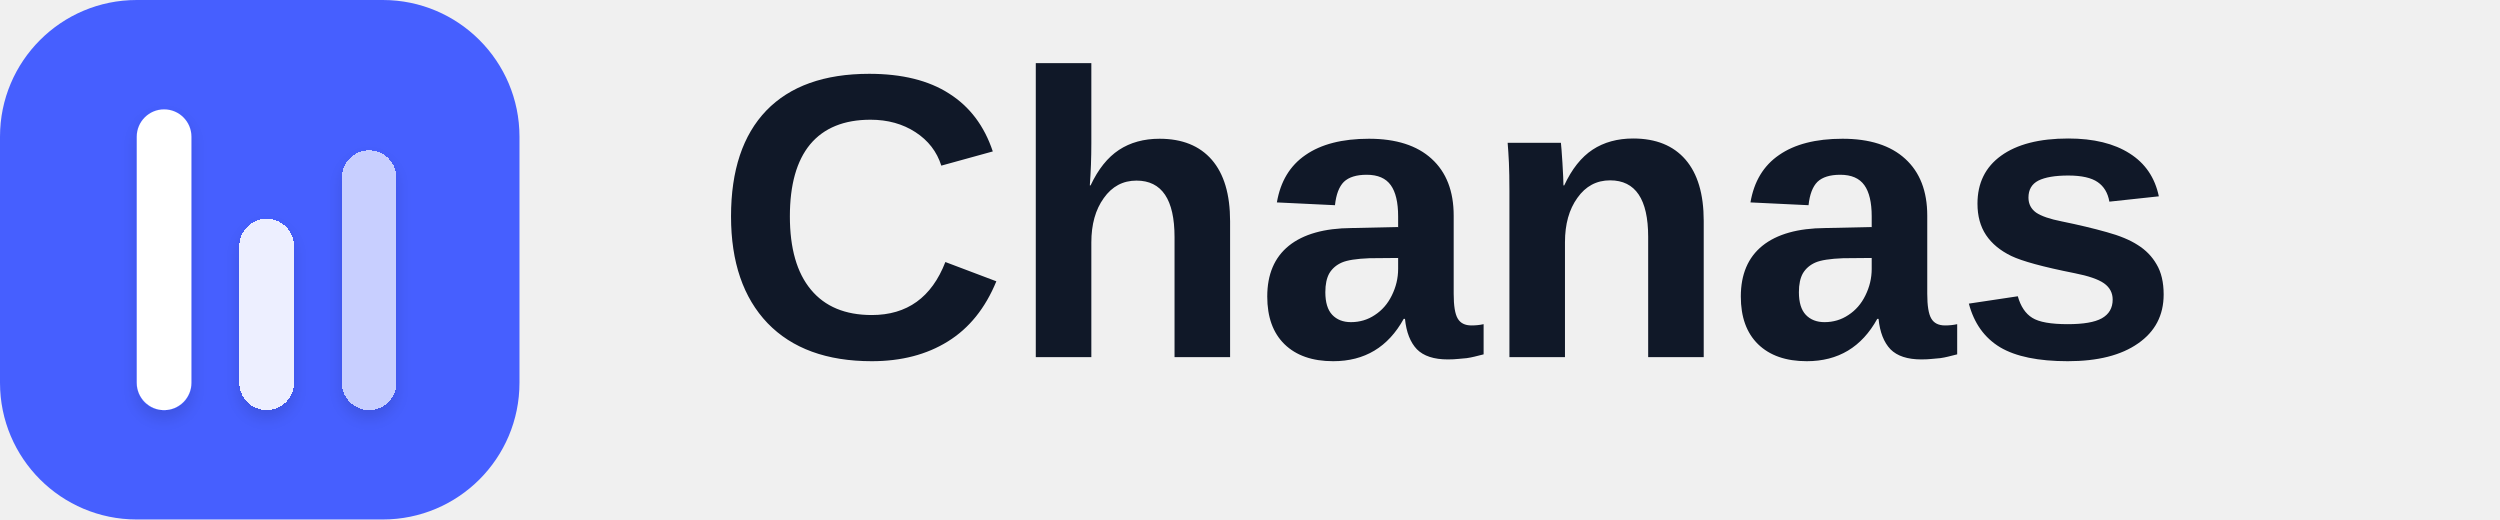
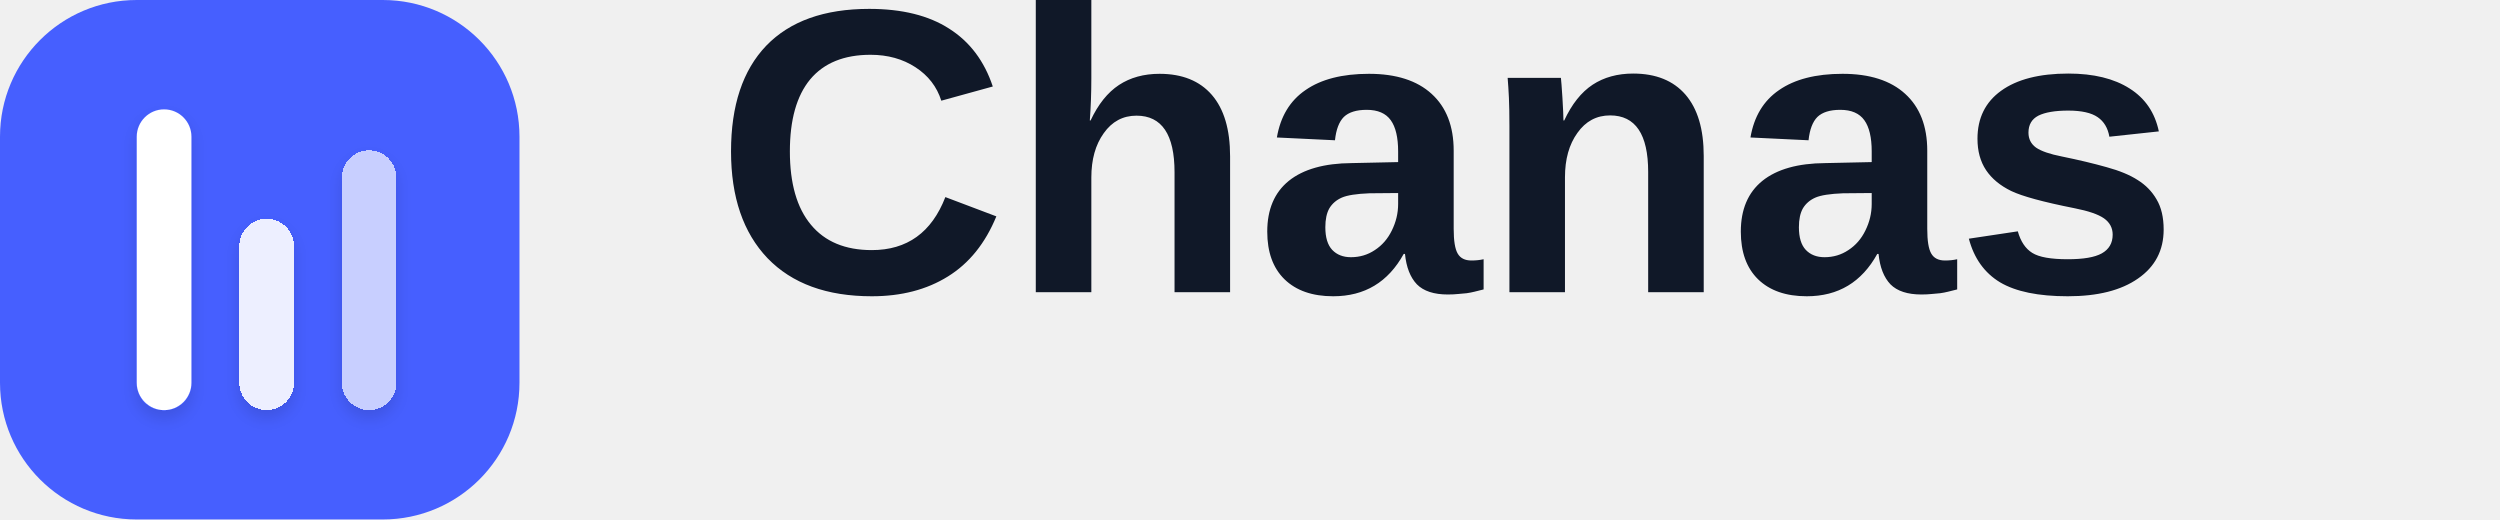
<svg xmlns="http://www.w3.org/2000/svg" width="154" height="32" viewBox="0 0 154 32" fill="none">
  <path d="M0 8.421C0 3.77 3.77 0 8.421 0H23.579C28.23 0 32 3.77 32 8.421V23.579C32 28.23 28.23 32 23.579 32H8.421C3.77 32 0 28.23 0 23.579V8.421Z" fill="#465FFF" />
  <g filter="url(#filter0_d_1624_24907)">
    <path d="M8.424 8.422C8.424 7.491 9.178 6.737 10.108 6.737V6.737C11.038 6.737 11.792 7.491 11.792 8.422V23.579C11.792 24.51 11.038 25.264 10.108 25.264V25.264C9.178 25.264 8.424 24.51 8.424 23.579V8.422Z" fill="white" />
  </g>
  <g filter="url(#filter1_d_1624_24907)">
    <path d="M14.742 15.157C14.742 14.227 15.496 13.473 16.426 13.473V13.473C17.357 13.473 18.111 14.227 18.111 15.157V23.578C18.111 24.508 17.357 25.262 16.426 25.262V25.262C15.496 25.262 14.742 24.508 14.742 23.578V15.157Z" fill="white" fill-opacity="0.9" shape-rendering="crispEdges" />
  </g>
  <g filter="url(#filter2_d_1624_24907)">
    <path d="M21.055 10.946C21.055 10.016 21.809 9.262 22.739 9.262V9.262C23.669 9.262 24.423 10.016 24.423 10.946V23.578C24.423 24.508 23.669 25.262 22.739 25.262V25.262C21.809 25.262 21.055 24.508 21.055 23.578V10.946Z" fill="white" fill-opacity="0.7" shape-rendering="crispEdges" />
  </g>
-   <text x="44" y="22" font-family="Arial, sans-serif" font-size="25" font-weight="600" fill="#101828">Chanas</text>
+   <text x="44" y="18" font-family="Arial, sans-serif" font-size="25" font-weight="600" fill="#101828">Chanas</text>
  <defs>
    <filter id="filter0_d_1624_24907" x="7.424" y="6.237" width="5.368" height="20.526" filterUnits="userSpaceOnUse" color-interpolation-filters="sRGB">
      <feFlood flood-opacity="0" result="BackgroundImageFix" />
      <feColorMatrix in="SourceAlpha" type="matrix" values="0 0 0 0 0 0 0 0 0 0 0 0 0 0 0 0 0 0 127 0" result="hardAlpha" />
      <feOffset dy="0.5" />
      <feGaussianBlur stdDeviation="0.5" />
      <feComposite in2="hardAlpha" operator="out" />
      <feColorMatrix type="matrix" values="0 0 0 0 0 0 0 0 0 0 0 0 0 0 0 0 0 0 0.12 0" />
      <feBlend mode="normal" in2="BackgroundImageFix" result="effect1_dropShadow_1624_24907" />
      <feBlend mode="normal" in="SourceGraphic" in2="effect1_dropShadow_1624_24907" result="shape" />
    </filter>
    <filter id="filter1_d_1624_24907" x="13.742" y="12.973" width="5.368" height="13.79" filterUnits="userSpaceOnUse" color-interpolation-filters="sRGB">
      <feFlood flood-opacity="0" result="BackgroundImageFix" />
      <feColorMatrix in="SourceAlpha" type="matrix" values="0 0 0 0 0 0 0 0 0 0 0 0 0 0 0 0 0 0 127 0" result="hardAlpha" />
      <feOffset dy="0.5" />
      <feGaussianBlur stdDeviation="0.5" />
      <feComposite in2="hardAlpha" operator="out" />
      <feColorMatrix type="matrix" values="0 0 0 0 0 0 0 0 0 0 0 0 0 0 0 0 0 0 0.12 0" />
      <feBlend mode="normal" in2="BackgroundImageFix" result="effect1_dropShadow_1624_24907" />
      <feBlend mode="normal" in="SourceGraphic" in2="effect1_dropShadow_1624_24907" result="shape" />
    </filter>
    <filter id="filter2_d_1624_24907" x="20.055" y="8.762" width="5.368" height="18" filterUnits="userSpaceOnUse" color-interpolation-filters="sRGB">
      <feFlood flood-opacity="0" result="BackgroundImageFix" />
      <feColorMatrix in="SourceAlpha" type="matrix" values="0 0 0 0 0 0 0 0 0 0 0 0 0 0 0 0 0 0 127 0" result="hardAlpha" />
      <feOffset dy="0.5" />
      <feGaussianBlur stdDeviation="0.5" />
      <feComposite in2="hardAlpha" operator="out" />
      <feColorMatrix type="matrix" values="0 0 0 0 0 0 0 0 0 0 0 0 0 0 0 0 0 0 0.12 0" />
      <feBlend mode="normal" in2="BackgroundImageFix" result="effect1_dropShadow_1624_24907" />
      <feBlend mode="normal" in="SourceGraphic" in2="effect1_dropShadow_1624_24907" result="shape" />
    </filter>
  </defs>
</svg>
